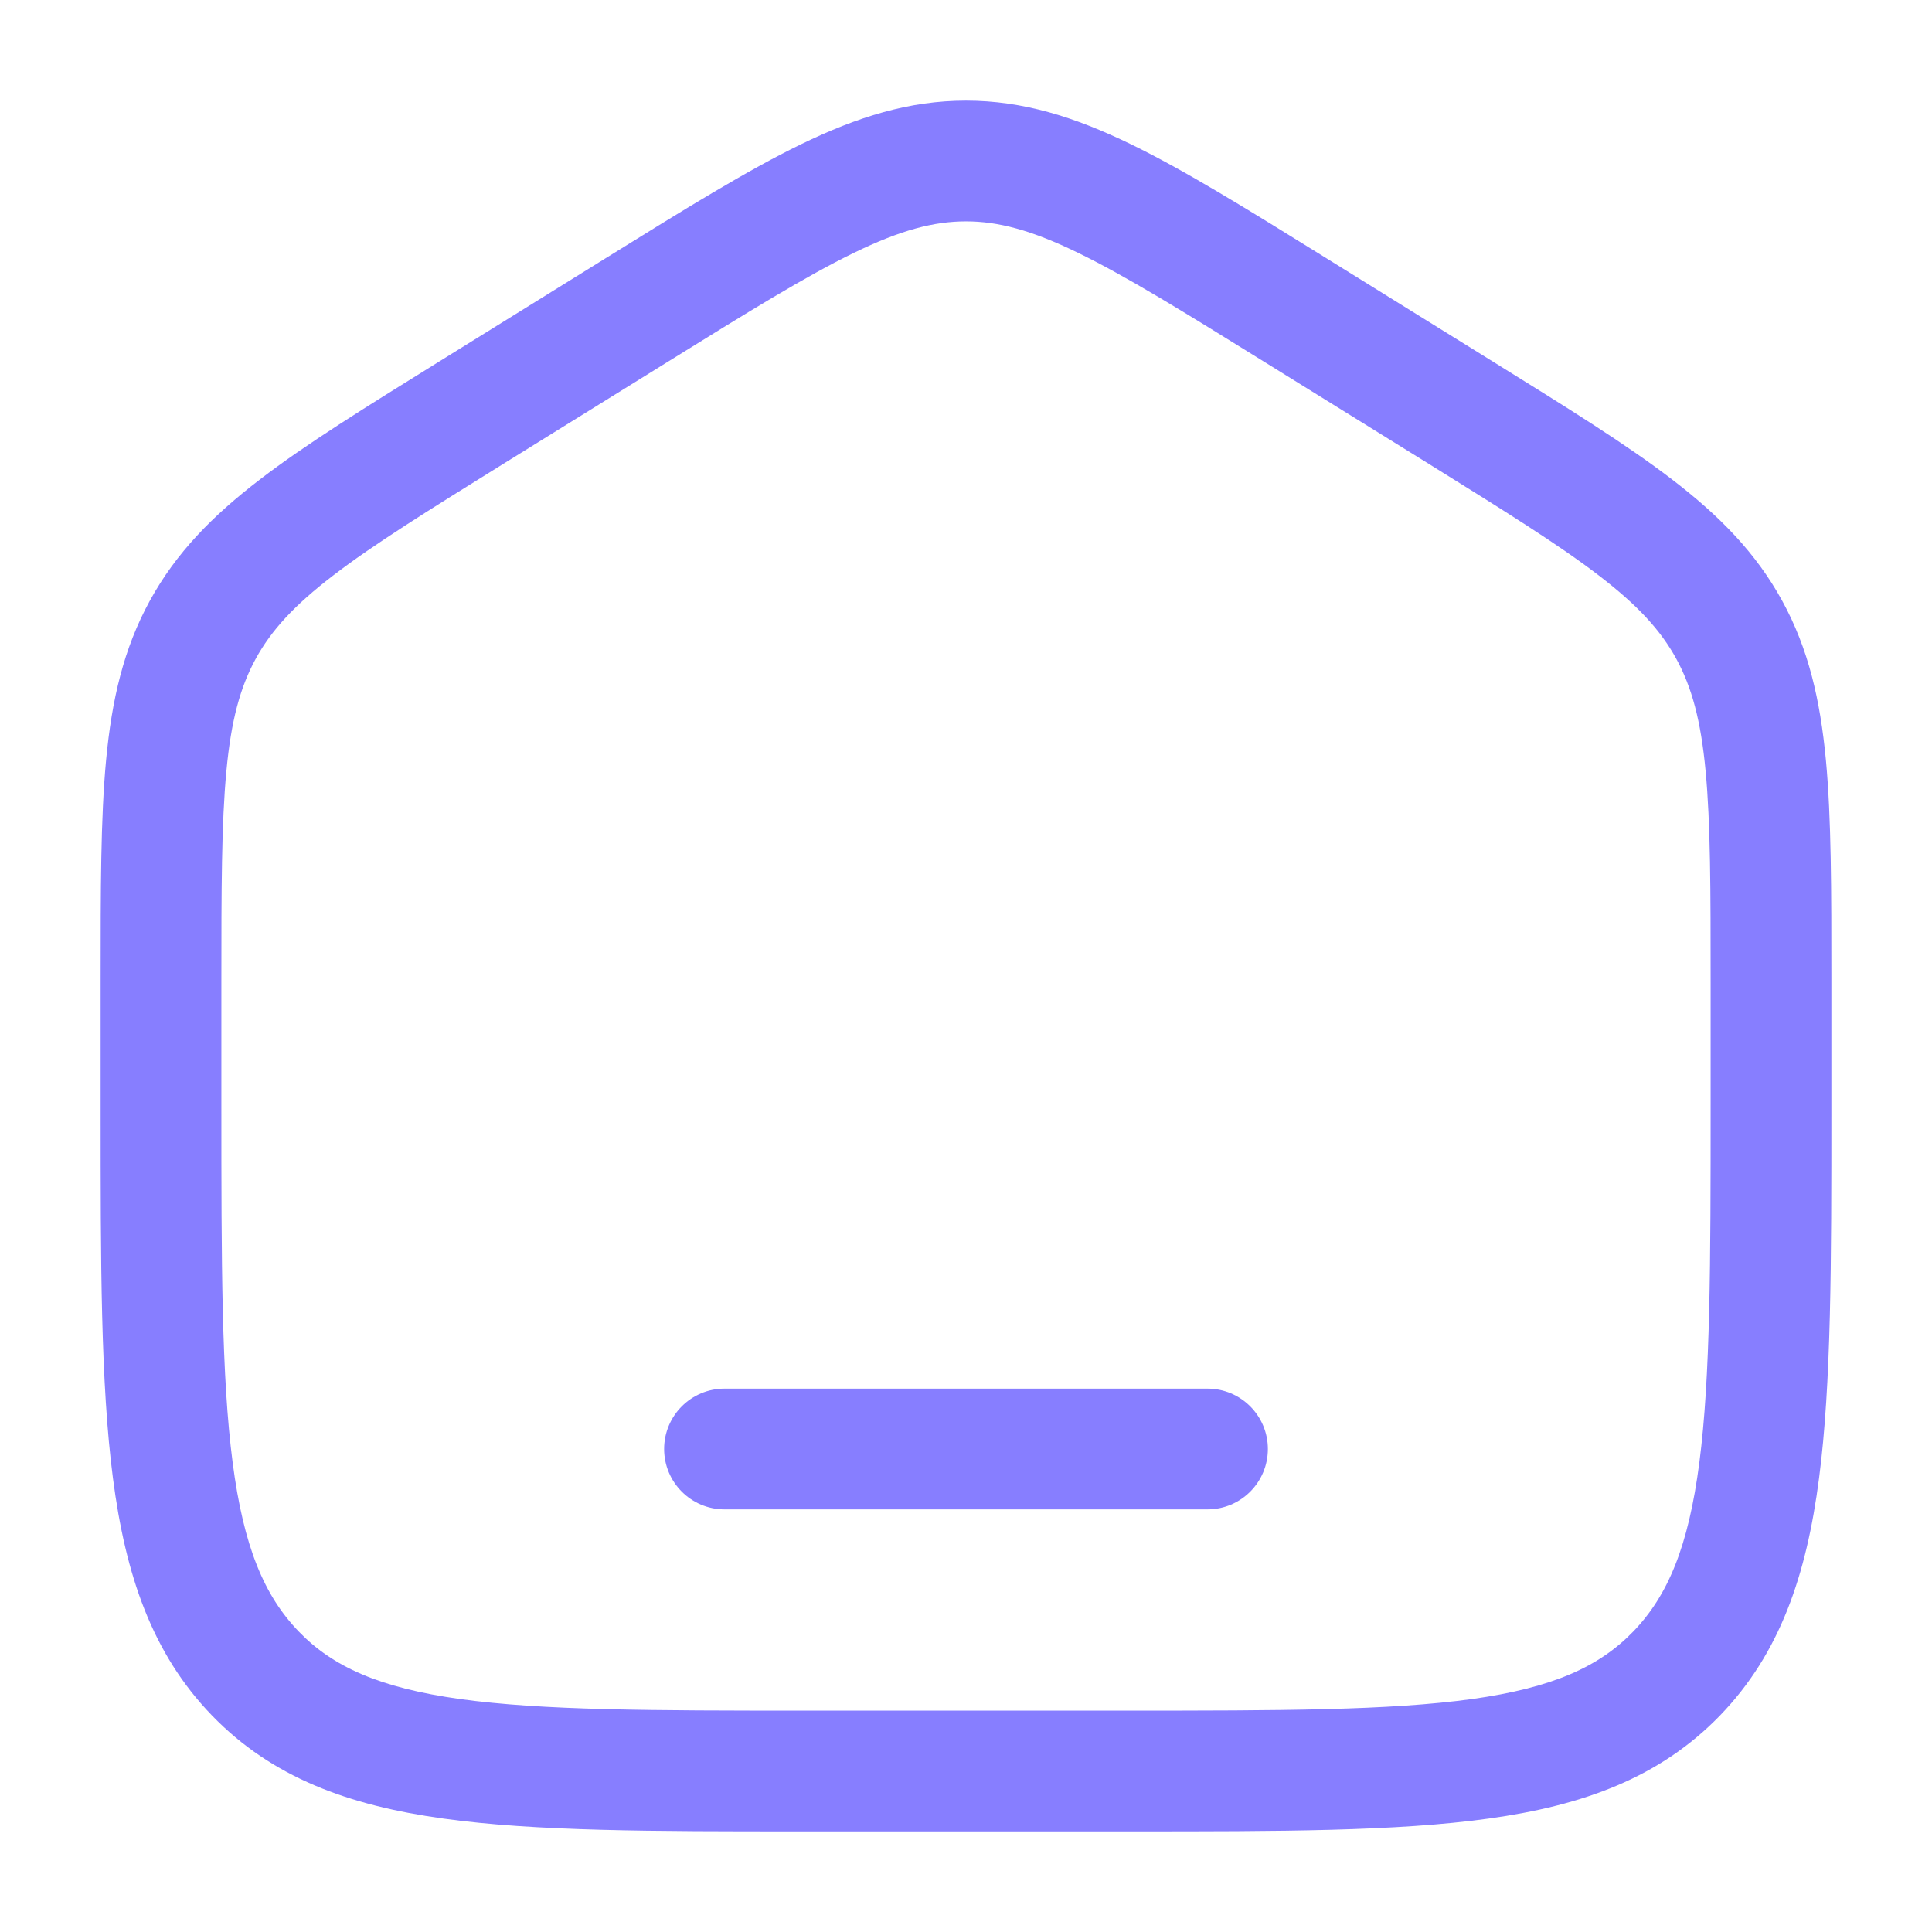
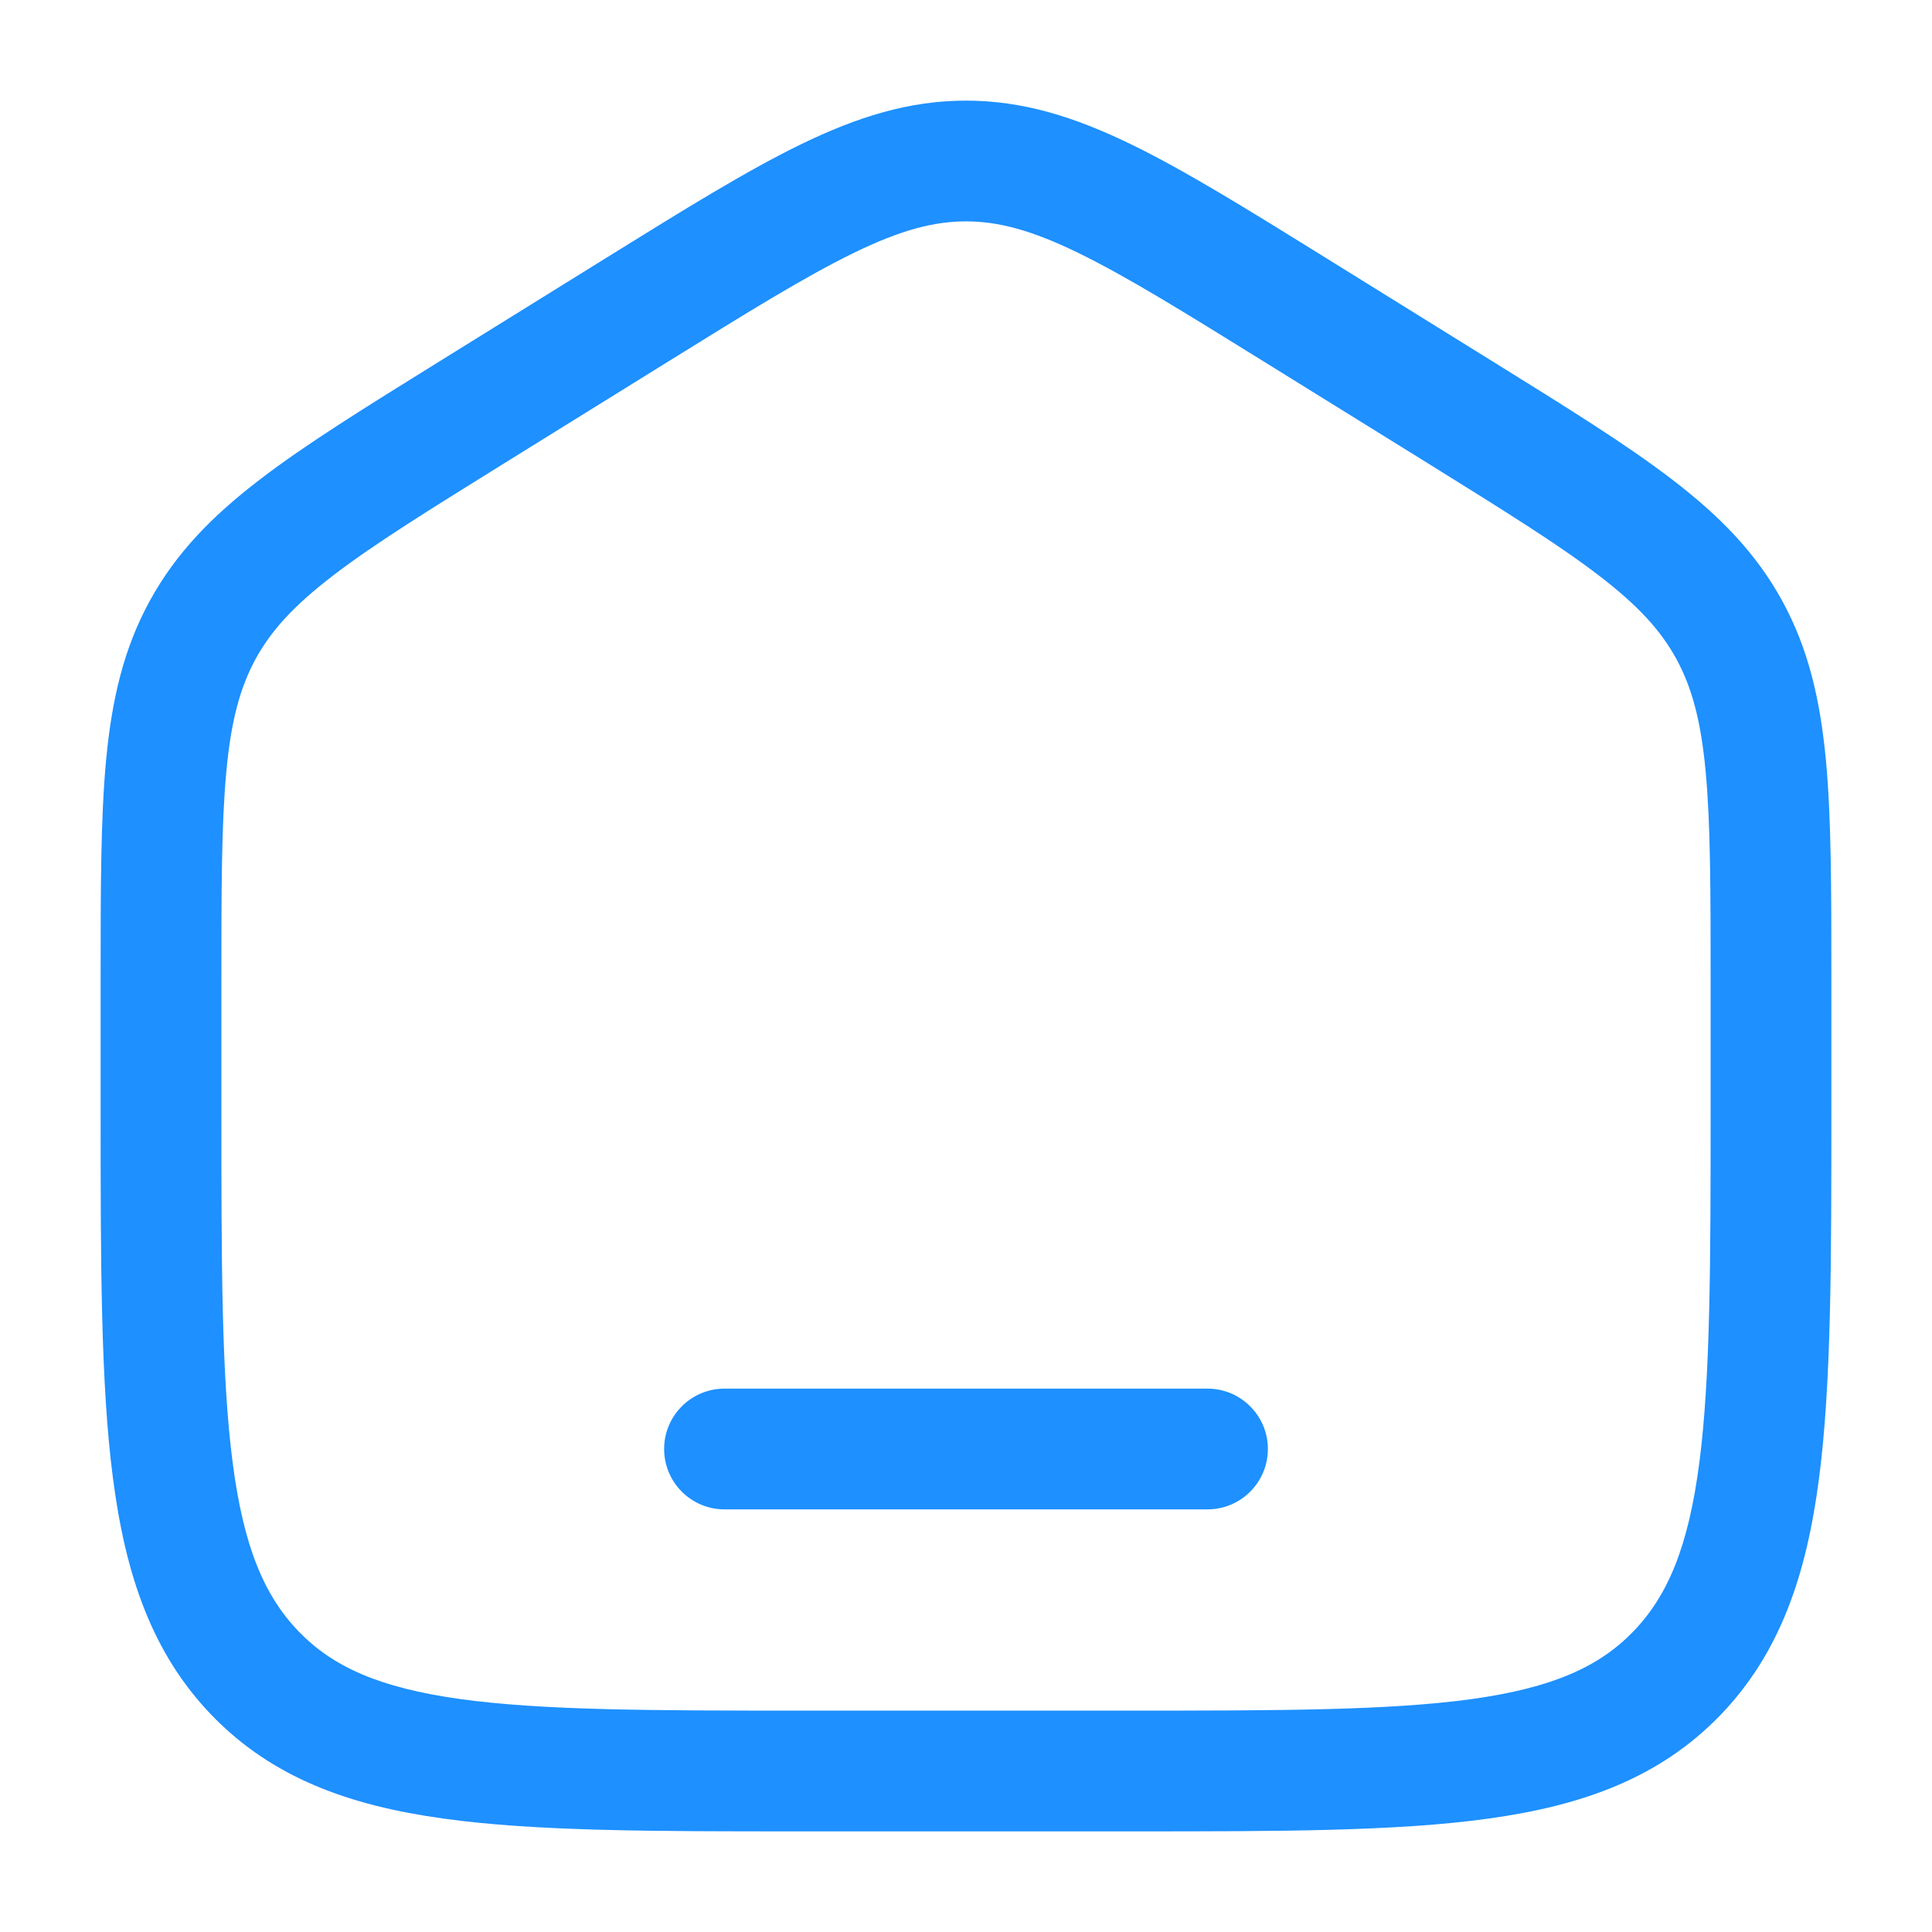
<svg xmlns="http://www.w3.org/2000/svg" width="24" height="24" viewBox="0 0 24 24" fill="none">
-   <path d="M9 17.25C8.586 17.25 8.25 17.586 8.25 18C8.25 18.414 8.586 18.75 9 18.75H15C15.414 18.75 15.75 18.414 15.75 18C15.75 17.586 15.414 17.25 15 17.25H9Z" fill="#877EFF" />
-   <path fill-rule="evenodd" clip-rule="evenodd" d="M12 1.25C11.292 1.25 10.649 1.453 9.951 1.792C9.276 2.12 8.496 2.604 7.523 3.208L5.456 4.491C4.535 5.063 3.797 5.52 3.229 5.956C2.64 6.407 2.188 6.866 1.861 7.463C1.535 8.058 1.389 8.692 1.318 9.441C1.25 10.166 1.25 11.054 1.25 12.167V13.78C1.25 15.684 1.25 17.187 1.403 18.362C1.559 19.567 1.889 20.54 2.632 21.309C3.38 22.082 4.33 22.428 5.508 22.591C6.648 22.75 8.106 22.75 9.942 22.75H14.058C15.894 22.75 17.352 22.75 18.492 22.591C19.669 22.428 20.62 22.082 21.368 21.309C22.111 20.54 22.441 19.567 22.597 18.362C22.75 17.187 22.75 15.684 22.75 13.78V12.167C22.75 11.054 22.75 10.166 22.682 9.441C22.611 8.692 22.465 8.058 22.139 7.463C21.812 6.866 21.36 6.407 20.771 5.956C20.203 5.52 19.465 5.063 18.544 4.491L16.477 3.208C15.504 2.604 14.724 2.12 14.049 1.792C13.351 1.453 12.708 1.25 12 1.25ZM8.28 4.504C9.295 3.874 10.009 3.432 10.607 3.141C11.188 2.858 11.6 2.75 12 2.75C12.4 2.75 12.812 2.858 13.393 3.141C13.991 3.432 14.705 3.874 15.72 4.504L17.721 5.745C18.681 6.342 19.356 6.761 19.859 7.147C20.349 7.522 20.63 7.831 20.823 8.183C21.016 8.536 21.129 8.949 21.188 9.581C21.249 10.229 21.25 11.046 21.25 12.204V13.725C21.25 15.696 21.248 17.101 21.11 18.168C20.974 19.216 20.717 19.824 20.289 20.267C19.865 20.706 19.287 20.966 18.286 21.106C17.26 21.248 15.908 21.25 14 21.25H10C8.092 21.25 6.74 21.248 5.714 21.106C4.713 20.966 4.135 20.706 3.711 20.267C3.283 19.824 3.026 19.216 2.89 18.168C2.751 17.101 2.75 15.696 2.75 13.725V12.204C2.75 11.046 2.751 10.229 2.812 9.581C2.871 8.949 2.984 8.536 3.177 8.183C3.37 7.831 3.651 7.522 4.141 7.147C4.644 6.761 5.319 6.342 6.28 5.745L8.28 4.504Z" fill="#877EFF" />
+   <path d="M9 17.25C8.586 17.25 8.25 17.586 8.25 18C8.25 18.414 8.586 18.75 9 18.75H15C15.414 18.75 15.75 18.414 15.75 18C15.75 17.586 15.414 17.25 15 17.25H9Z" fill="#1E90FF" />
+   <path fill-rule="evenodd" clip-rule="evenodd" d="M12 1.25C11.292 1.25 10.649 1.453 9.951 1.792C9.276 2.12 8.496 2.604 7.523 3.208L5.456 4.491C4.535 5.063 3.797 5.52 3.229 5.956C2.64 6.407 2.188 6.866 1.861 7.463C1.535 8.058 1.389 8.692 1.318 9.441C1.25 10.166 1.25 11.054 1.25 12.167V13.78C1.25 15.684 1.25 17.187 1.403 18.362C1.559 19.567 1.889 20.54 2.632 21.309C3.38 22.082 4.33 22.428 5.508 22.591C6.648 22.75 8.106 22.75 9.942 22.75H14.058C15.894 22.75 17.352 22.75 18.492 22.591C19.669 22.428 20.62 22.082 21.368 21.309C22.111 20.54 22.441 19.567 22.597 18.362C22.75 17.187 22.75 15.684 22.75 13.78V12.167C22.75 11.054 22.75 10.166 22.682 9.441C22.611 8.692 22.465 8.058 22.139 7.463C21.812 6.866 21.36 6.407 20.771 5.956C20.203 5.52 19.465 5.063 18.544 4.491L16.477 3.208C15.504 2.604 14.724 2.12 14.049 1.792C13.351 1.453 12.708 1.25 12 1.25ZM8.28 4.504C9.295 3.874 10.009 3.432 10.607 3.141C11.188 2.858 11.6 2.75 12 2.75C12.4 2.75 12.812 2.858 13.393 3.141C13.991 3.432 14.705 3.874 15.72 4.504L17.721 5.745C18.681 6.342 19.356 6.761 19.859 7.147C20.349 7.522 20.63 7.831 20.823 8.183C21.016 8.536 21.129 8.949 21.188 9.581C21.249 10.229 21.25 11.046 21.25 12.204V13.725C21.25 15.696 21.248 17.101 21.11 18.168C20.974 19.216 20.717 19.824 20.289 20.267C19.865 20.706 19.287 20.966 18.286 21.106C17.26 21.248 15.908 21.25 14 21.25H10C8.092 21.25 6.74 21.248 5.714 21.106C4.713 20.966 4.135 20.706 3.711 20.267C3.283 19.824 3.026 19.216 2.89 18.168C2.751 17.101 2.75 15.696 2.75 13.725V12.204C2.75 11.046 2.751 10.229 2.812 9.581C2.871 8.949 2.984 8.536 3.177 8.183C3.37 7.831 3.651 7.522 4.141 7.147C4.644 6.761 5.319 6.342 6.28 5.745L8.28 4.504Z" fill="#1E90FF" />
</svg>
